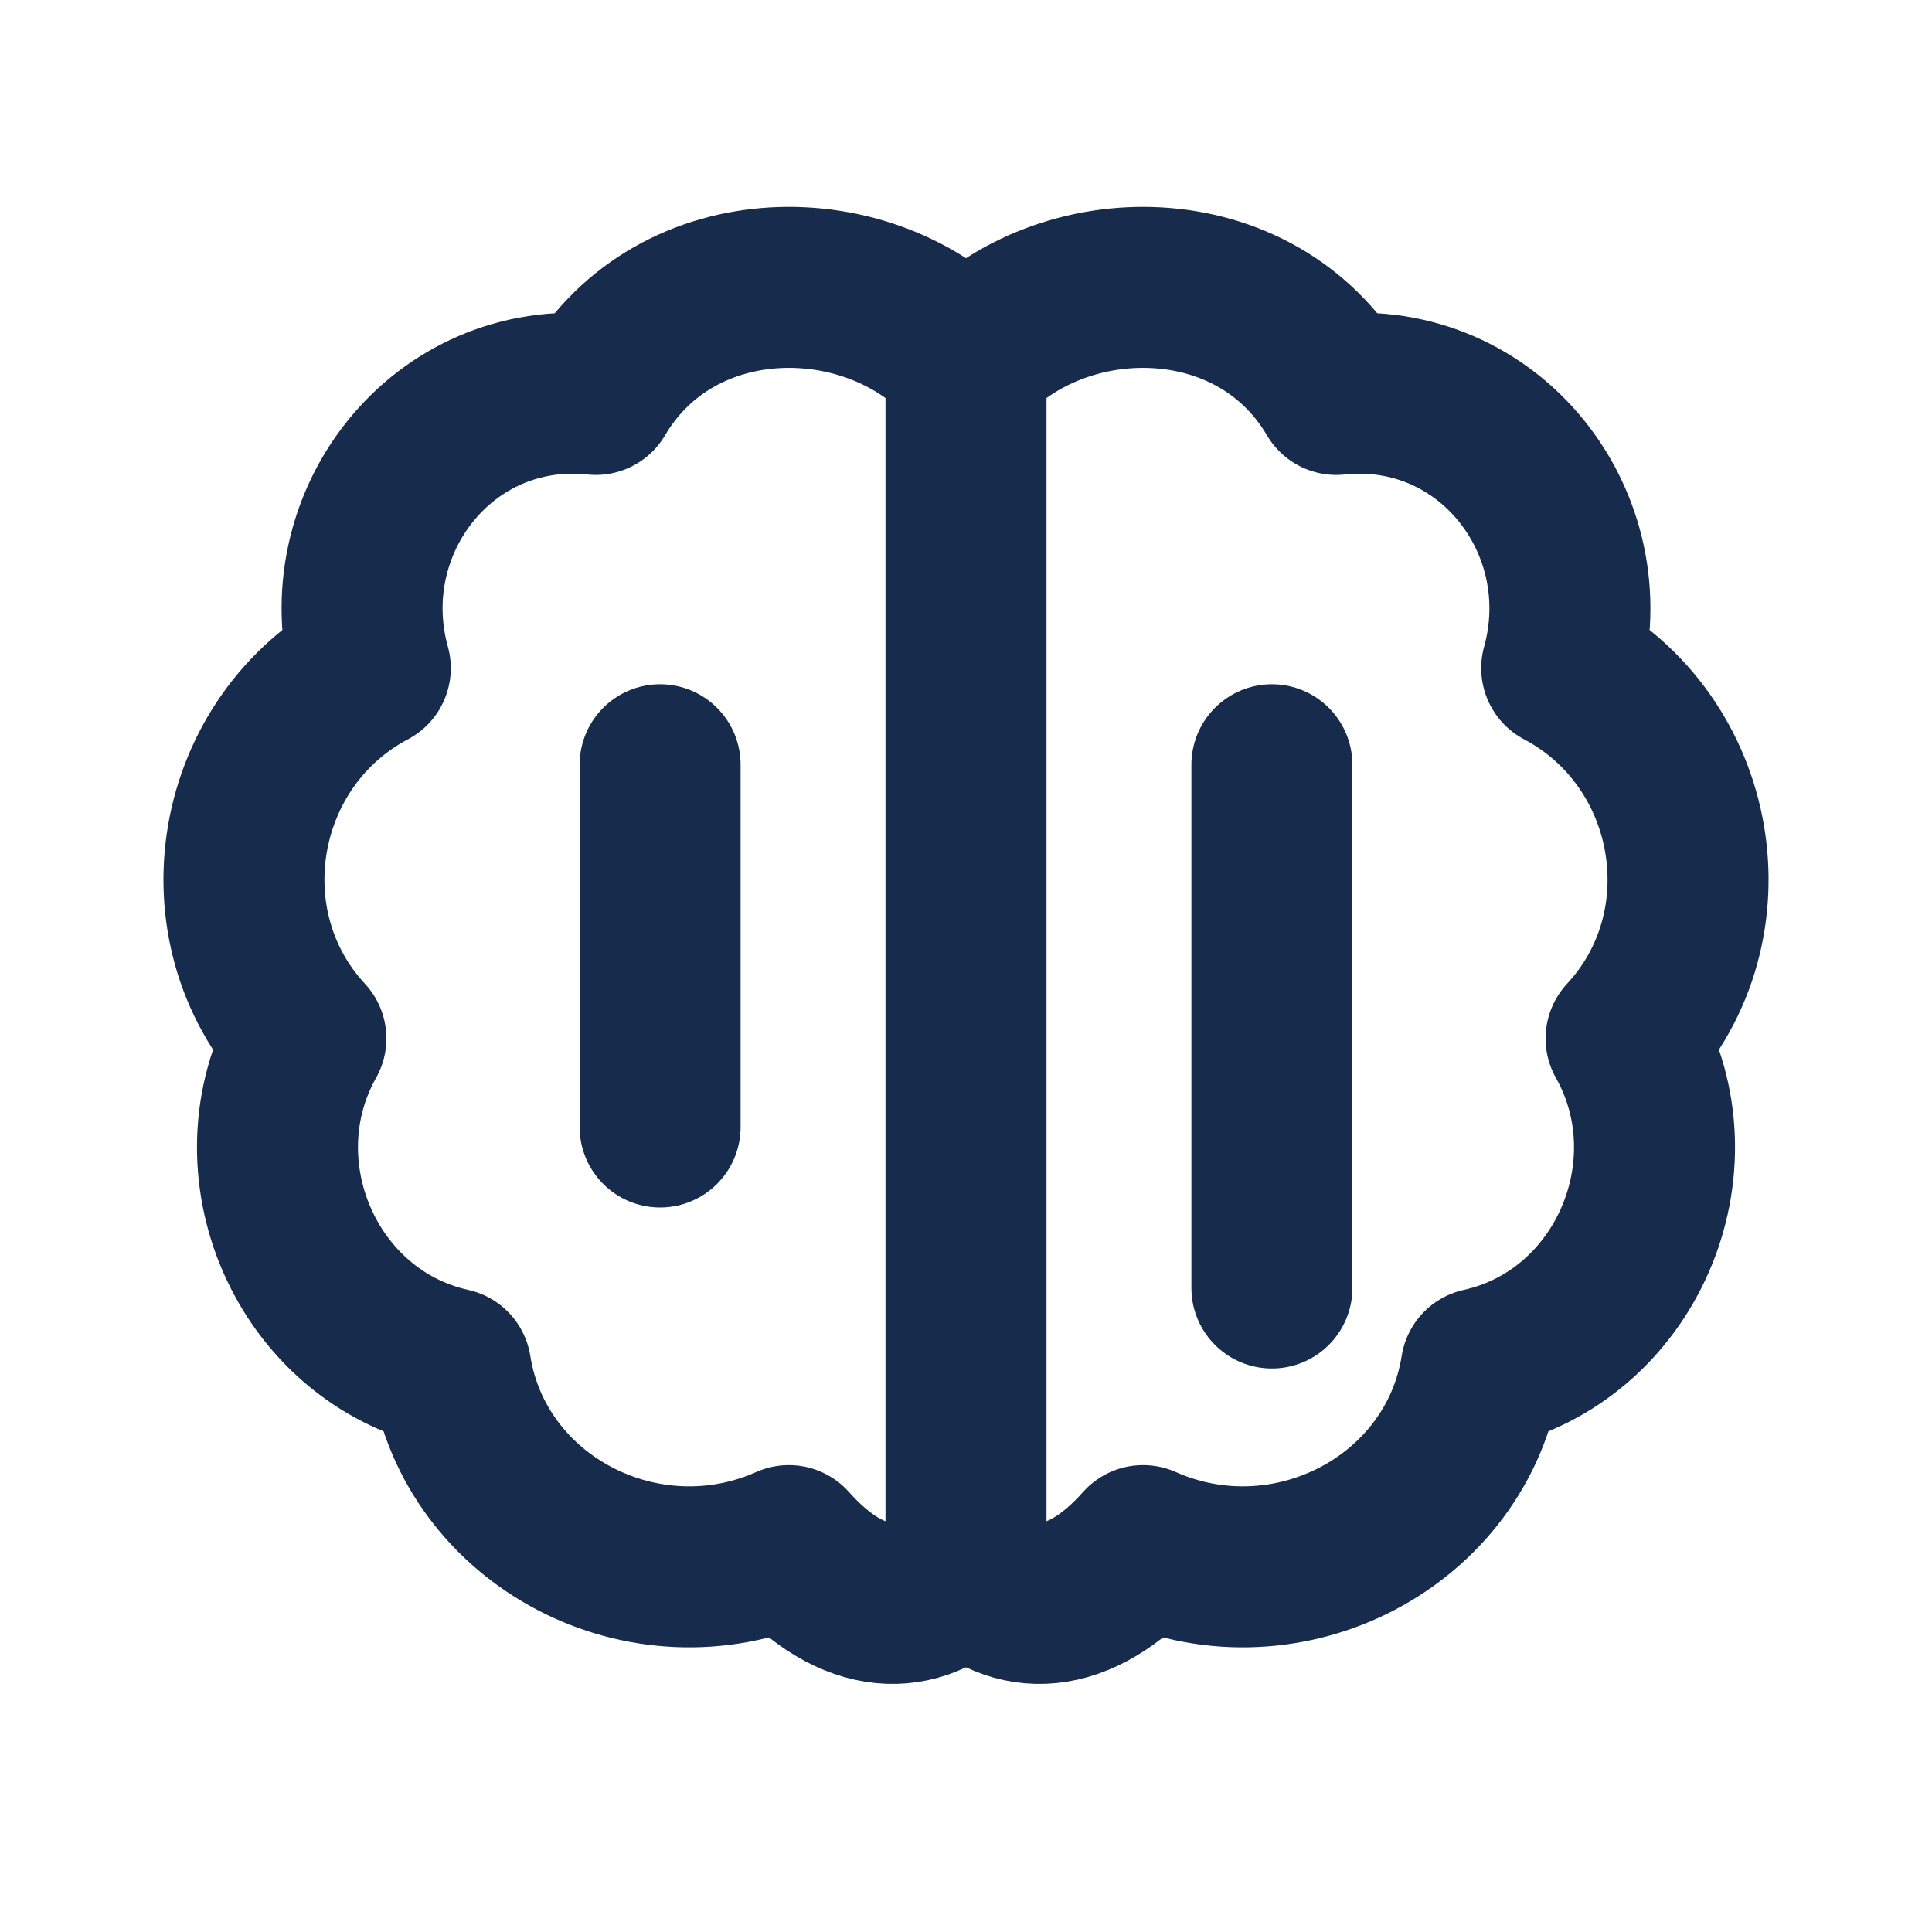
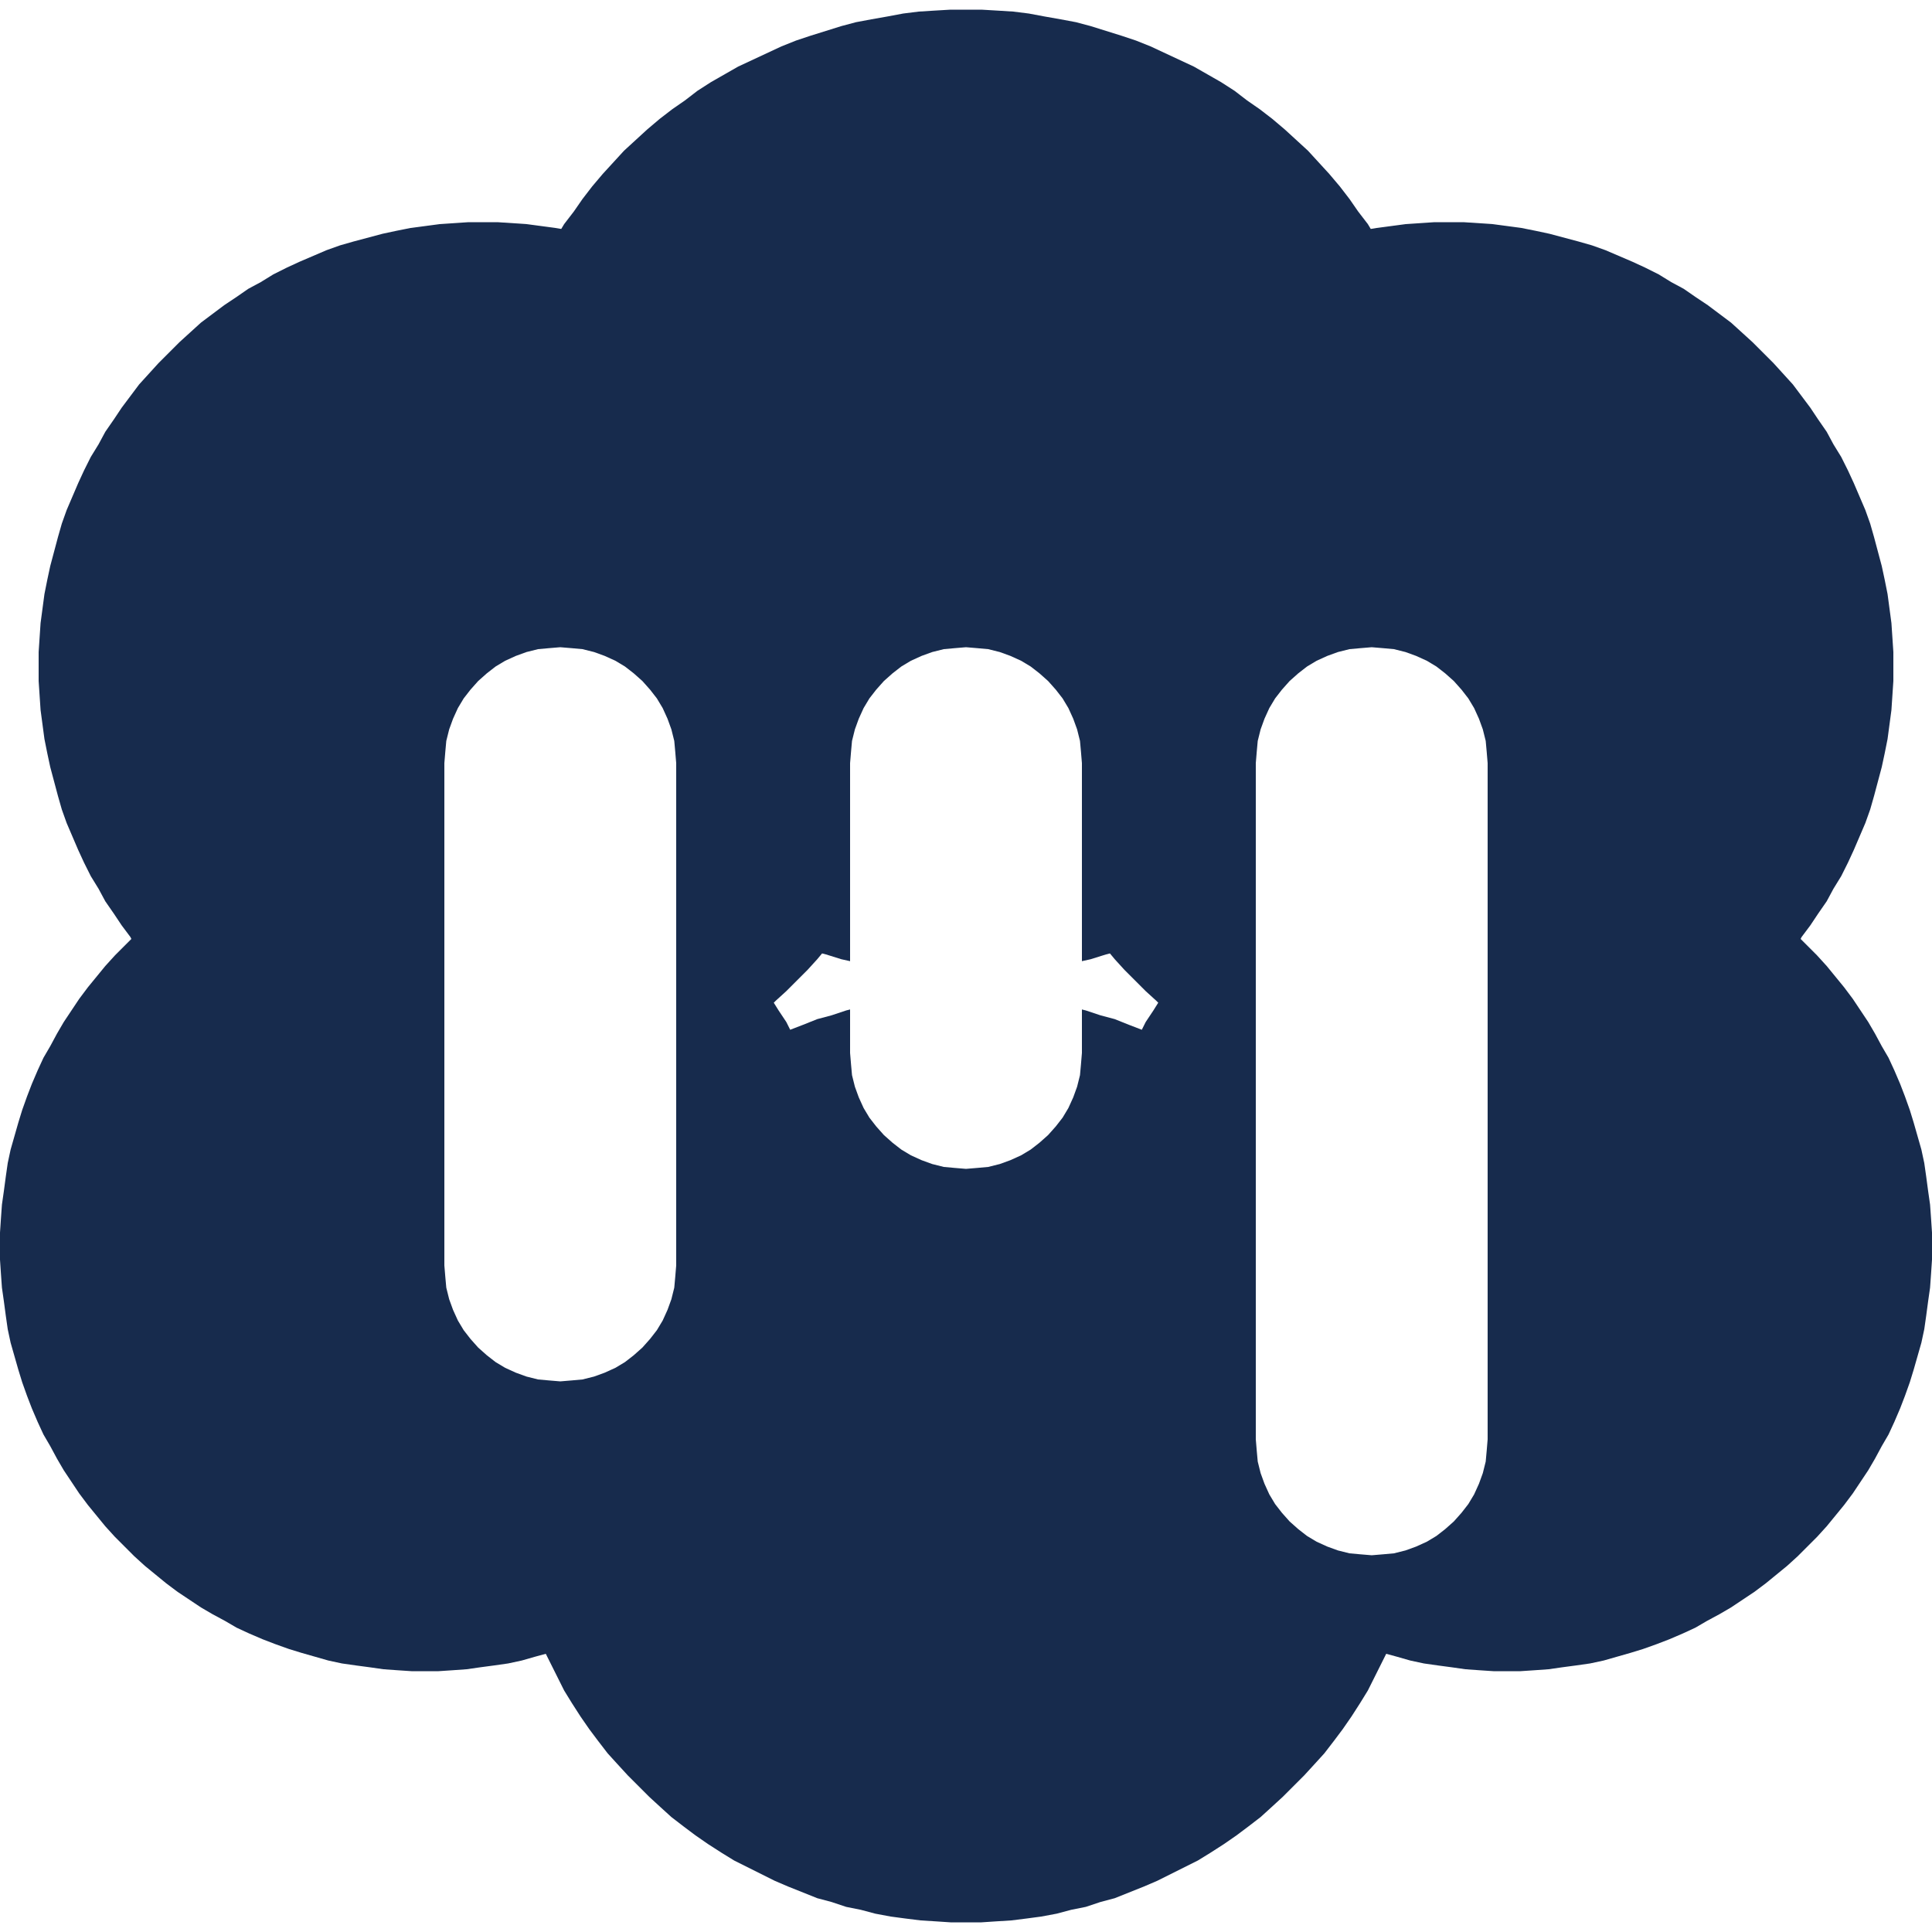
- <svg xmlns="http://www.w3.org/2000/svg" viewBox="0 0 24 24" fill="none" stroke="#172B4D" stroke-width="2" stroke-linecap="round" stroke-linejoin="round">
-   <path d="M12 4.5c-1.2-1.3-3.6-1.3-4.6.4-1.9-.2-3.3 1.6-2.8 3.4-1.7.9-2.1 3.2-.8 4.6-.9 1.6 0 3.7 1.8 4.1.3 1.9 2.4 3 4.2 2.2.8.9 1.6.9 2.2.3" />
-   <path d="M12 4.5c1.2-1.3 3.6-1.3 4.6.4 1.9-.2 3.3 1.6 2.8 3.4 1.7.9 2.1 3.2.8 4.6.9 1.6 0 3.7-1.8 4.1-.3 1.9-2.4 3-4.2 2.2-.8.9-1.6.9-2.2.3" />
-   <path d="M12 4.5v15" />
-   <path d="M8.2 9.5v4.5" />
-   <path d="M15.8 9.5v6.5" />
+ <svg xmlns="http://www.w3.org/2000/svg" viewBox="2.00 1.10 20.00 20.00">
+   <path fill-rule="evenodd" fill="#172B4D" d="M15.97 3.16L15.87 3.03L15.76 2.90L15.65 2.78L15.54 2.66L15.42 2.55L15.30 2.44L15.17 2.33L15.04 2.23L14.91 2.14L14.78 2.04L14.64 1.95L14.50 1.87L14.36 1.79L14.21 1.72L14.06 1.65L13.91 1.58L13.76 1.52L13.61 1.47L13.45 1.42L13.29 1.37L13.14 1.33L12.98 1.30L12.81 1.27L12.65 1.24L12.49 1.22L12.33 1.21L12.16 1.20L12.00 1.20L11.84 1.20L11.67 1.21L11.51 1.22L11.35 1.24L11.19 1.27L11.02 1.30L10.86 1.33L10.71 1.37L10.55 1.42L10.39 1.47L10.24 1.52L10.09 1.58L9.94 1.65L9.79 1.72L9.64 1.79L9.50 1.87L9.36 1.95L9.22 2.04L9.09 2.14L8.96 2.23L8.83 2.33L8.70 2.44L8.58 2.55L8.46 2.66L8.35 2.78L8.24 2.90L8.13 3.03L8.03 3.16L7.94 3.29L7.84 3.42L7.81 3.47L7.75 3.46L7.60 3.44L7.45 3.42L7.30 3.41L7.15 3.40L7.00 3.40L6.85 3.40L6.70 3.41L6.55 3.42L6.40 3.44L6.25 3.46L6.10 3.49L5.96 3.52L5.81 3.56L5.66 3.60L5.52 3.64L5.38 3.69L5.24 3.75L5.10 3.81L4.97 3.87L4.83 3.94L4.70 4.02L4.57 4.09L4.44 4.18L4.32 4.26L4.20 4.35L4.08 4.44L3.97 4.54L3.86 4.64L3.75 4.75L3.64 4.86L3.54 4.97L3.44 5.08L3.35 5.20L3.26 5.32L3.18 5.44L3.09 5.57L3.02 5.70L2.94 5.83L2.87 5.97L2.81 6.10L2.75 6.24L2.69 6.38L2.64 6.52L2.60 6.66L2.56 6.81L2.52 6.96L2.49 7.10L2.46 7.25L2.44 7.40L2.42 7.55L2.41 7.70L2.40 7.85L2.40 8.00L2.40 8.15L2.41 8.30L2.42 8.45L2.44 8.60L2.46 8.75L2.49 8.90L2.52 9.04L2.56 9.19L2.60 9.34L2.64 9.48L2.69 9.62L2.75 9.76L2.81 9.90L2.87 10.03L2.94 10.17L3.02 10.30L3.09 10.43L3.18 10.56L3.26 10.68L3.35 10.80L3.36 10.82L3.29 10.89L3.19 10.99L3.09 11.10L3.00 11.21L2.91 11.32L2.82 11.44L2.74 11.56L2.66 11.68L2.59 11.80L2.52 11.93L2.45 12.05L2.39 12.18L2.33 12.32L2.28 12.45L2.23 12.59L2.19 12.72L2.15 12.86L2.11 13.00L2.08 13.14L2.06 13.28L2.04 13.43L2.02 13.57L2.01 13.71L2.00 13.86L2.00 14.00L2.00 14.14L2.01 14.29L2.02 14.43L2.04 14.57L2.06 14.72L2.08 14.86L2.11 15.00L2.15 15.14L2.19 15.28L2.23 15.41L2.28 15.55L2.33 15.68L2.39 15.82L2.45 15.95L2.52 16.07L2.59 16.20L2.66 16.32L2.74 16.44L2.82 16.56L2.91 16.68L3.00 16.79L3.09 16.90L3.19 17.01L3.29 17.11L3.39 17.21L3.50 17.31L3.61 17.40L3.72 17.49L3.84 17.58L3.96 17.66L4.08 17.74L4.20 17.81L4.33 17.88L4.45 17.95L4.58 18.01L4.72 18.07L4.85 18.12L4.99 18.17L5.12 18.21L5.26 18.25L5.40 18.29L5.54 18.32L5.68 18.34L5.83 18.36L5.97 18.38L6.11 18.39L6.26 18.40L6.40 18.40L6.54 18.40L6.69 18.39L6.83 18.38L6.97 18.36L7.12 18.34L7.26 18.32L7.40 18.29L7.54 18.25L7.65 18.22L7.70 18.32L7.77 18.46L7.84 18.60L7.92 18.73L8.01 18.87L8.10 19.00L8.19 19.12L8.29 19.25L8.39 19.36L8.50 19.48L8.61 19.59L8.72 19.70L8.84 19.81L8.95 19.91L9.08 20.01L9.20 20.10L9.33 20.19L9.47 20.28L9.60 20.36L9.74 20.43L9.88 20.50L10.02 20.57L10.16 20.63L10.31 20.69L10.46 20.75L10.61 20.79L10.76 20.84L10.91 20.87L11.06 20.91L11.22 20.94L11.37 20.96L11.53 20.98L11.69 20.99L11.84 21.00L12.00 21.00L12.16 21.00L12.31 20.99L12.47 20.98L12.63 20.96L12.78 20.94L12.94 20.91L13.09 20.87L13.24 20.84L13.39 20.79L13.54 20.75L13.69 20.69L13.84 20.63L13.98 20.57L14.12 20.50L14.26 20.43L14.40 20.36L14.53 20.28L14.67 20.19L14.80 20.10L14.92 20.01L15.05 19.91L15.16 19.81L15.28 19.70L15.39 19.59L15.50 19.48L15.61 19.36L15.71 19.25L15.81 19.12L15.90 19.00L15.99 18.87L16.08 18.73L16.16 18.60L16.23 18.46L16.30 18.32L16.35 18.22L16.46 18.25L16.60 18.29L16.74 18.32L16.88 18.34L17.03 18.36L17.17 18.38L17.31 18.39L17.46 18.40L17.60 18.40L17.74 18.40L17.89 18.39L18.03 18.38L18.17 18.36L18.32 18.34L18.46 18.32L18.60 18.29L18.74 18.25L18.88 18.21L19.01 18.17L19.15 18.12L19.28 18.07L19.42 18.01L19.55 17.95L19.67 17.88L19.80 17.81L19.92 17.74L20.04 17.66L20.16 17.58L20.28 17.49L20.39 17.40L20.50 17.31L20.61 17.21L20.71 17.11L20.81 17.01L20.91 16.90L21.00 16.79L21.09 16.68L21.18 16.56L21.26 16.44L21.34 16.32L21.41 16.20L21.48 16.07L21.55 15.95L21.61 15.82L21.67 15.68L21.72 15.55L21.77 15.41L21.81 15.28L21.85 15.14L21.89 15.00L21.92 14.86L21.94 14.72L21.96 14.57L21.98 14.43L21.99 14.29L22.00 14.14L22.00 14.00L22.00 13.86L21.99 13.71L21.98 13.57L21.96 13.43L21.94 13.28L21.92 13.14L21.89 13.00L21.85 12.86L21.81 12.72L21.77 12.59L21.72 12.45L21.67 12.32L21.61 12.18L21.55 12.05L21.48 11.93L21.41 11.80L21.34 11.68L21.26 11.56L21.18 11.44L21.09 11.32L21.00 11.21L20.91 11.10L20.81 10.99L20.71 10.89L20.64 10.82L20.65 10.80L20.74 10.68L20.82 10.56L20.91 10.43L20.98 10.30L21.06 10.17L21.13 10.03L21.19 9.90L21.25 9.76L21.31 9.62L21.36 9.48L21.40 9.34L21.44 9.19L21.48 9.04L21.51 8.90L21.54 8.75L21.56 8.60L21.58 8.45L21.59 8.30L21.60 8.15L21.60 8.00L21.60 7.85L21.59 7.70L21.58 7.55L21.56 7.40L21.54 7.25L21.51 7.10L21.48 6.96L21.44 6.81L21.40 6.66L21.36 6.52L21.31 6.38L21.25 6.24L21.19 6.10L21.13 5.97L21.06 5.83L20.98 5.70L20.91 5.57L20.82 5.44L20.74 5.32L20.65 5.20L20.56 5.08L20.46 4.97L20.36 4.86L20.25 4.75L20.14 4.64L20.03 4.54L19.92 4.44L19.80 4.35L19.68 4.26L19.56 4.18L19.43 4.09L19.30 4.02L19.17 3.94L19.03 3.87L18.90 3.81L18.76 3.75L18.62 3.69L18.48 3.64L18.34 3.60L18.19 3.56L18.04 3.52L17.90 3.49L17.75 3.46L17.60 3.44L17.45 3.42L17.30 3.41L17.15 3.40L17.00 3.40L16.85 3.40L16.70 3.41L16.55 3.42L16.40 3.44L16.25 3.46L16.19 3.47L16.16 3.42L16.06 3.29L15.97 3.16ZM10.14 11.36L10.25 11.25L10.36 11.14L10.46 11.03L10.51 10.97L10.55 10.98L10.71 11.03L10.80 11.05L10.80 9.00L10.81 8.88L10.82 8.77L10.85 8.65L10.89 8.54L10.94 8.43L11.00 8.33L11.07 8.24L11.15 8.15L11.24 8.07L11.33 8.00L11.43 7.94L11.54 7.89L11.65 7.85L11.77 7.82L11.88 7.81L12.00 7.80L12.12 7.81L12.23 7.82L12.35 7.85L12.46 7.89L12.57 7.94L12.67 8.00L12.76 8.07L12.85 8.15L12.93 8.24L13.00 8.33L13.06 8.43L13.11 8.54L13.15 8.65L13.18 8.77L13.19 8.88L13.20 9.00L13.20 11.05L13.29 11.03L13.45 10.98L13.49 10.97L13.54 11.03L13.64 11.14L13.75 11.25L13.86 11.36L13.97 11.46L13.99 11.48L13.94 11.56L13.86 11.68L13.82 11.76L13.69 11.71L13.54 11.65L13.39 11.61L13.24 11.56L13.20 11.55L13.20 12.00L13.19 12.12L13.18 12.23L13.15 12.35L13.11 12.46L13.06 12.57L13.00 12.67L12.93 12.76L12.85 12.85L12.76 12.93L12.67 13.00L12.57 13.06L12.46 13.11L12.35 13.15L12.23 13.18L12.12 13.19L12.00 13.20L11.88 13.19L11.77 13.18L11.65 13.15L11.54 13.11L11.43 13.06L11.33 13.00L11.24 12.93L11.15 12.85L11.07 12.76L11.00 12.67L10.94 12.57L10.89 12.46L10.85 12.35L10.82 12.23L10.81 12.12L10.80 12.00L10.80 11.55L10.76 11.56L10.61 11.61L10.46 11.65L10.31 11.71L10.18 11.76L10.14 11.68L10.06 11.56L10.01 11.48L10.03 11.46L10.14 11.36ZM6.61 14.32L6.60 14.20L6.60 9.00L6.61 8.88L6.62 8.77L6.65 8.65L6.69 8.54L6.74 8.43L6.80 8.33L6.87 8.24L6.95 8.15L7.04 8.07L7.13 8.00L7.23 7.94L7.34 7.89L7.45 7.85L7.57 7.82L7.68 7.81L7.80 7.80L7.92 7.81L8.03 7.82L8.15 7.85L8.26 7.89L8.37 7.94L8.47 8.00L8.56 8.07L8.65 8.15L8.73 8.24L8.80 8.33L8.86 8.43L8.91 8.54L8.95 8.65L8.98 8.77L8.99 8.88L9.00 9.00L9.00 14.20L8.99 14.32L8.98 14.43L8.95 14.55L8.91 14.66L8.86 14.77L8.80 14.87L8.73 14.96L8.65 15.05L8.56 15.13L8.47 15.20L8.37 15.26L8.26 15.31L8.15 15.35L8.03 15.38L7.92 15.39L7.80 15.40L7.68 15.39L7.57 15.38L7.45 15.35L7.34 15.31L7.23 15.26L7.13 15.20L7.04 15.13L6.95 15.05L6.87 14.96L6.80 14.87L6.74 14.77L6.69 14.66L6.65 14.55L6.62 14.43L6.61 14.32ZM15.01 16.12L15.00 16.00L15.00 9.00L15.01 8.88L15.02 8.77L15.05 8.65L15.09 8.54L15.14 8.43L15.20 8.33L15.27 8.24L15.35 8.15L15.44 8.07L15.53 8.00L15.63 7.94L15.74 7.89L15.85 7.85L15.97 7.82L16.08 7.81L16.20 7.80L16.32 7.81L16.43 7.82L16.55 7.85L16.66 7.89L16.77 7.94L16.87 8.00L16.96 8.07L17.05 8.15L17.13 8.24L17.20 8.33L17.26 8.43L17.31 8.54L17.35 8.65L17.38 8.77L17.39 8.88L17.40 9.00L17.40 16.00L17.39 16.12L17.38 16.23L17.35 16.35L17.31 16.46L17.26 16.57L17.20 16.67L17.13 16.76L17.05 16.85L16.96 16.93L16.87 17.00L16.77 17.06L16.66 17.11L16.55 17.15L16.43 17.18L16.32 17.19L16.20 17.20L16.08 17.19L15.97 17.18L15.85 17.15L15.74 17.11L15.63 17.06L15.53 17.00L15.44 16.93L15.35 16.85L15.27 16.76L15.20 16.67L15.14 16.57L15.09 16.46L15.05 16.35L15.02 16.23L15.01 16.12Z" />
</svg>
